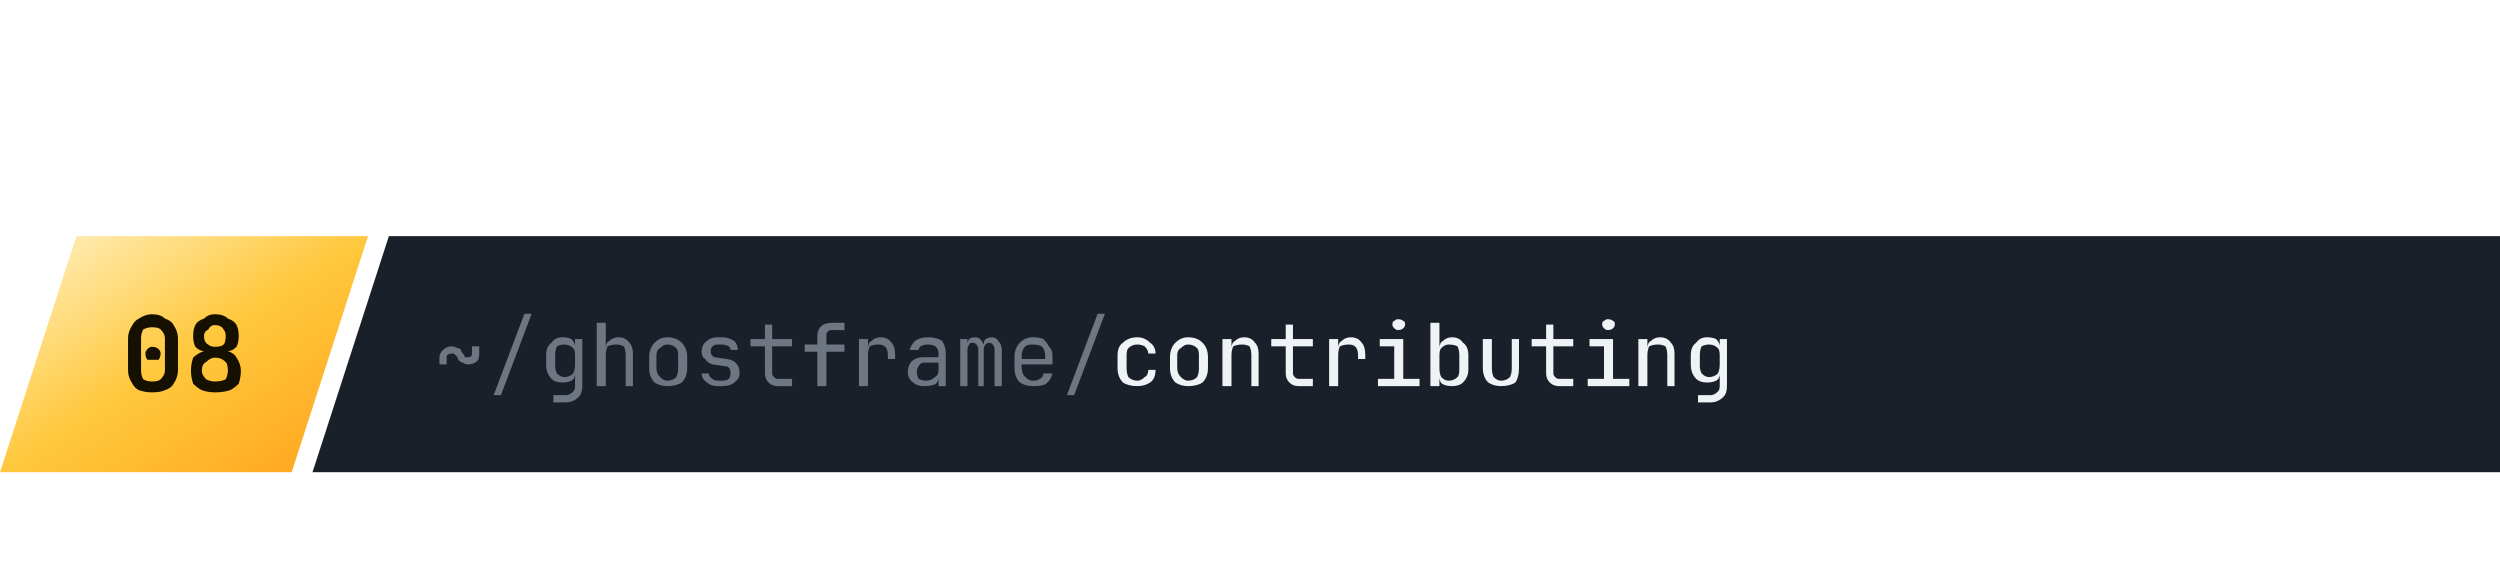
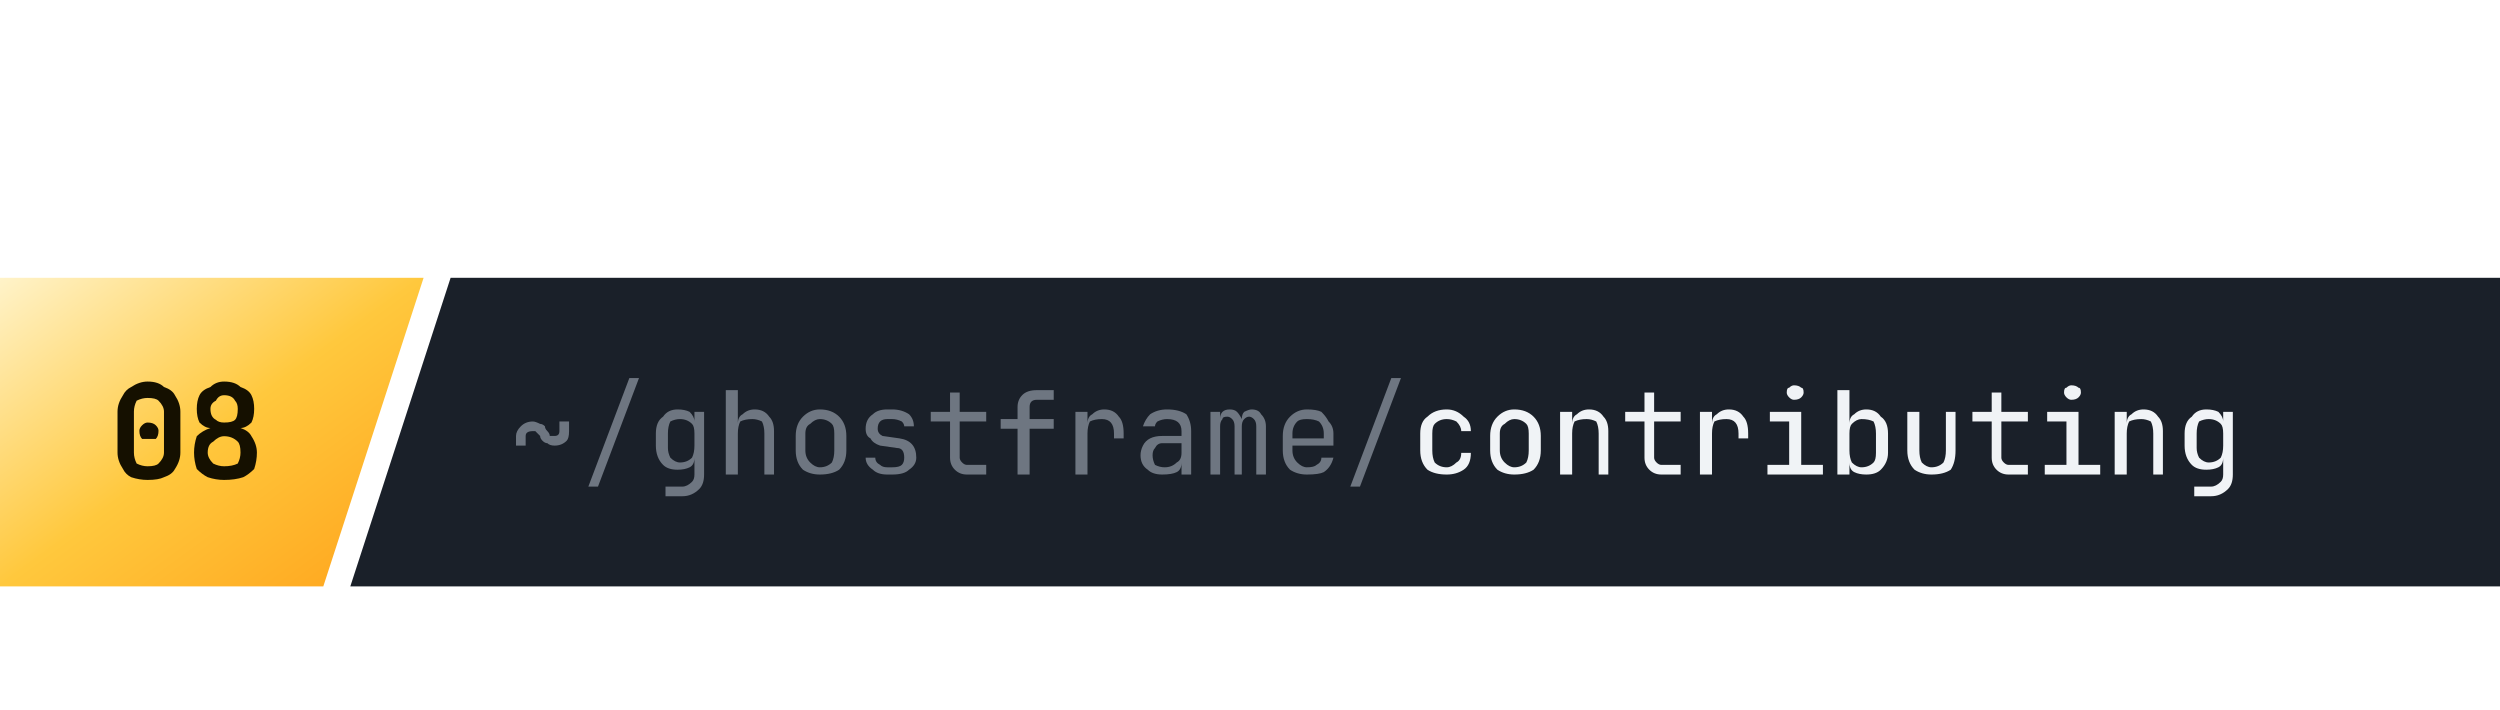
- <svg xmlns="http://www.w3.org/2000/svg" width="360" height="82" viewBox="0 0 360 82" role="img" aria-label="Contributing">
+ <svg xmlns="http://www.w3.org/2000/svg" width="324" height="92" viewBox="0 0 324 92" role="img" aria-label="Contributing">
  <defs>
    <linearGradient id="gold" x1="0" y1="0" x2="1" y2="1">
      <stop offset="0" stop-color="#FFF3C9" />
      <stop offset=".5" stop-color="#FFC83D" />
      <stop offset="1" stop-color="#FFA21A" />
    </linearGradient>
    <path id="a" d="m14 0q-3 0-6-1-2-1-3-3-2-3-2-6l0-15q0-3 2-6 1-2 3-3 3-2 6-2 4 0 6 2 3 1 4 3 2 3 2 6l0 15q0 3-2 6-1 2-4 3-2 1-6 1zm0-5q3 0 4-1 2-2 2-4l0-15q0-2-2-4-1-1-4-1-2 0-4 1-1 2-1 4l0 15q0 2 1 4 2 1 4 1zm0-10q-1 0-2 0-1-1-1-3 0-1 1-2 1-1 2-1 2 0 3 1 1 1 1 2 0 2-1 3-1 0-3 0z" />
    <path id="b" d="m14 0q-3 0-6-1-2-1-4-3-1-3-1-6 0-3 1-6 2-2 5-3l0 0q-2 0-4-2-1-2-1-5 0-3 1-5 1-2 4-3 2-2 5-2 4 0 6 2 3 1 4 3 1 2 1 5 0 3-1 5-2 2-4 2l0 0q3 1 4 3 2 3 2 6 0 3-1 6-2 2-4 3-3 1-7 1zm0-21q3 0 4-1 1-1 1-4 0-2-1-3-1-2-4-2-2 0-3 2-2 1-2 3 0 3 2 4 1 1 3 1zm0 16q3 0 5-1 1-2 1-4 0-3-1-4-2-2-5-2-2 0-4 2-2 1-2 4 0 2 2 4 2 1 4 1z" />
    <path id="c" d="m3-12 0-4q0-2 2-4 2-2 5-2 1 0 3 1 1 0 2 1 0 1 1 2 1 1 1 2 1 0 2 0 2 0 2-2l0-4 4 0 0 4q0 3-1 4-2 2-5 2-2 0-3-1-1 0-2-1-1-1-1-2-1-1-2-2 0 0-1 0-3 0-3 2l0 4z" />
    <path id="d" d="m4 5 17-45 4 0-17 45z" />
    <path id="e" d="m8 9 0-4 7 0q2 0 4-2 1-1 1-3l0-2 0-5 0 0q0 3-2 4-2 1-5 1-4 0-6-2-3-3-3-8l0-5q0-5 3-7 2-3 6-3 3 0 5 1 2 2 2 4l0 0 0-4 4 0 0 26q0 4-2 6-3 3-7 3zm6-14q3 0 5-2 1-2 1-5l0-5q0-3-1-4-2-2-5-2-2 0-4 1-1 2-1 5l0 6q0 2 1 4 2 2 4 2z" />
    <path id="f" d="m4 0 0-35 5 0 0 14 0 0q0-3 2-4 2-2 5-2 4 0 6 3 2 2 2 6l0 18-4 0 0-17q0-3-1-5-2-1-4-1-3 0-5 1-1 2-1 5l0 17z" />
    <path id="g" d="m14 0q-4 0-7-2-3-3-3-8l0-6q0-5 3-8 3-3 7-3 5 0 8 3 3 3 3 8l0 6q0 5-3 8-3 2-8 2zm0-3q3 0 5-2 1-2 1-5l0-7q0-3-1-4-2-2-5-2-2 0-4 2-2 1-2 4l0 7q0 3 2 5 2 2 4 2z" />
    <path id="h" d="m13 0q-4 0-6-2-3-2-3-5l4 0q0 2 2 3 1 1 3 1l2 0q3 0 4-1 1-1 1-3 0-4-3-4l-7-1q-3-1-4-3-2-1-2-4 0-4 3-6 2-2 6-2l2 0q4 0 7 2 2 2 2 5l-4 0q0-1-1-2-2-1-4-1l-2 0q-2 0-3 1-1 1-1 3 0 2 2 3l7 1q7 1 7 8 0 3-3 5-2 2-7 2z" />
    <path id="i" d="m17 0q-3 0-5-2-2-2-2-5l0-15-8 0 0-4 8 0 0-8 4 0 0 8 11 0 0 4-11 0 0 15q0 1 1 2 1 1 2 1l8 0 0 4z" />
    <path id="j" d="m10 0 0-19-7 0 0-4 7 0 0-5q0-3 2-5 2-2 6-2l7 0 0 4-7 0q-3 0-3 3l0 5 10 0 0 4-10 0 0 19z" />
    <path id="k" d="m5 0 0-26 5 0 0 5 0 0q0-3 2-4 2-2 5-2 4 0 6 3 2 2 2 7l0 2-4 0 0-2q0-6-5-6-3 0-5 1-1 2-1 5l0 17z" />
    <path id="l" d="m12 0q-4 0-6-2-3-2-3-6 0-2 1-4 1-2 3-3 2-1 5-1l8 0 0-2q0-5-6-5-2 0-4 1-1 1-1 2l-5 0q1-3 3-5 3-2 7-2 5 0 8 2 2 3 2 7l0 18-4 0 0-5 0 0q0 3-2 4-2 1-6 1zm1-3q3 0 5-2 2-1 2-4l0-4-8 0q-2 0-3 2-1 1-1 3 0 2 1 4 2 1 4 1z" />
    <path id="m" d="m3 0 0-26 4 0 0 3 0 0q0-2 1-3 1-1 3-1 2 0 3 1 1 1 2 3l0 0q0-2 1-3 2-1 3-1 3 0 4 2 2 2 2 5l0 20-4 0 0-20q0-2-1-3-1-1-2-1-1 0-2 1-1 1-1 3l0 20-3 0 0-20q0-2-1-3-1-1-2-1-2 0-2 1-1 1-1 3l0 20z" />
    <path id="n" d="m14 0q-4 0-7-2-3-3-3-8l0-6q0-5 3-8 3-3 7-3 4 0 6 1 2 2 3 4 2 2 2 5l0 5-17 0 0 2q0 3 2 5 2 2 4 2 3 0 4-1 2-1 2-3l5 0q-1 4-4 6-2 1-7 1zm-6-15 13 0 0-2q0-3-2-5-2-1-5-1-3 0-4 1-2 2-2 5z" />
    <path id="o" d="m15 0q-5 0-8-2-3-3-3-8l0-7q0-5 3-7 3-3 8-3 4 0 7 3 3 2 3 6l-4 0q0-2-2-4-2-1-4-1-3 0-5 2-1 1-1 4l0 7q0 3 1 5 2 2 5 2 2 0 4-2 2-1 2-4l4 0q0 5-3 7-3 2-7 2z" />
    <path id="p" d="m4 0 0-26 5 0 0 5 0 0q0-3 2-4 2-2 5-2 4 0 6 3 2 2 2 6l0 18-4 0 0-17q0-3-1-5-2-1-4-1-3 0-5 1-1 2-1 5l0 17z" />
    <path id="q" d="m4 0 0-4 9 0 0-18-8 0 0-4 13 0 0 22 9 0 0 4zm11-31q-1 0-2-1-1-1-1-2 0-2 1-2 1-1 2-1 2 0 3 1 1 0 1 2 0 1-1 2-1 1-3 1z" />
    <path id="r" d="m16 0q-3 0-5-1-2-1-2-4l0 0 0 5-5 0 0-35 5 0 0 8 0 6 0 0q0-3 2-4 2-2 5-2 4 0 6 3 3 2 3 7l0 8q0 4-3 7-2 2-6 2zm-2-3q3 0 5-2 1-1 1-4l0-8q0-3-1-5-2-1-5-1-2 0-4 2-1 1-1 4l0 7q0 3 1 5 2 2 4 2z" />
    <path id="s" d="m14 0q-4 0-7-2-3-3-3-8l0-16 5 0 0 16q0 3 1 5 2 2 4 2 3 0 5-2 1-2 1-5l0-16 4 0 0 16q0 5-2 8-3 2-8 2z" />
  </defs>
-   <path fill="url(#gold)" d="M0 68L11 34L53 34L42 68Z" />
-   <g fill="#151000" transform="translate(0 56.5) scale(0.3125)">
-     <use href="#a" x="56" />
-     <use href="#b" x="85" />
+   <path fill="url(#gold)" d="M0 76L0 36L54.9 36L41.9 76Z" />
+   <g fill="#151000" transform="translate(0 62.2) scale(0.3542)">
+     <use href="#a" x="40" />
+     <use href="#b" x="68" />
  </g>
-   <path fill="#1a2029" d="M45 68L56 34L360 34L360 68Z" />
-   <g fill="#6e7681" transform="translate(0 55.6) scale(0.2604)">
-     <use href="#c" x="240" />
-     <use href="#d" x="269" />
-     <use href="#e" x="298" />
-     <use href="#f" x="326" />
-     <use href="#g" x="355" />
-     <use href="#h" x="384" />
-     <use href="#i" x="413" />
-     <use href="#j" x="442" />
-     <use href="#k" x="470" />
-     <use href="#l" x="499" />
-     <use href="#m" x="528" />
-     <use href="#n" x="557" />
-     <use href="#d" x="586" />
+   <path fill="#1a2029" d="M45.4 76L58.4 36L324 36L324 76Z" />
+   <g fill="#6e7681" transform="translate(0 61.5) scale(0.3125)">
+     <use href="#c" x="211" />
+     <use href="#d" x="240" />
+     <use href="#e" x="268" />
+     <use href="#f" x="297" />
+     <use href="#g" x="326" />
+     <use href="#h" x="355" />
+     <use href="#i" x="384" />
+     <use href="#j" x="412" />
+     <use href="#k" x="441" />
+     <use href="#l" x="470" />
+     <use href="#m" x="499" />
+     <use href="#n" x="528" />
+     <use href="#d" x="556" />
  </g>
-   <g fill="#f0f3f6" transform="translate(0 55.6) scale(0.2604)">
-     <use href="#o" x="614" />
-     <use href="#g" x="643" />
-     <use href="#p" x="672" />
-     <use href="#i" x="701" />
-     <use href="#k" x="730" />
-     <use href="#q" x="758" />
-     <use href="#r" x="787" />
-     <use href="#s" x="816" />
-     <use href="#i" x="845" />
-     <use href="#q" x="874" />
-     <use href="#p" x="902" />
-     <use href="#e" x="931" />
+   <g fill="#f0f3f6" transform="translate(0 61.5) scale(0.3125)">
+     <use href="#o" x="585" />
+     <use href="#g" x="614" />
+     <use href="#p" x="643" />
+     <use href="#i" x="672" />
+     <use href="#k" x="700" />
+     <use href="#q" x="729" />
+     <use href="#r" x="758" />
+     <use href="#s" x="787" />
+     <use href="#i" x="816" />
+     <use href="#q" x="844" />
+     <use href="#p" x="873" />
+     <use href="#e" x="902" />
  </g>
</svg>
